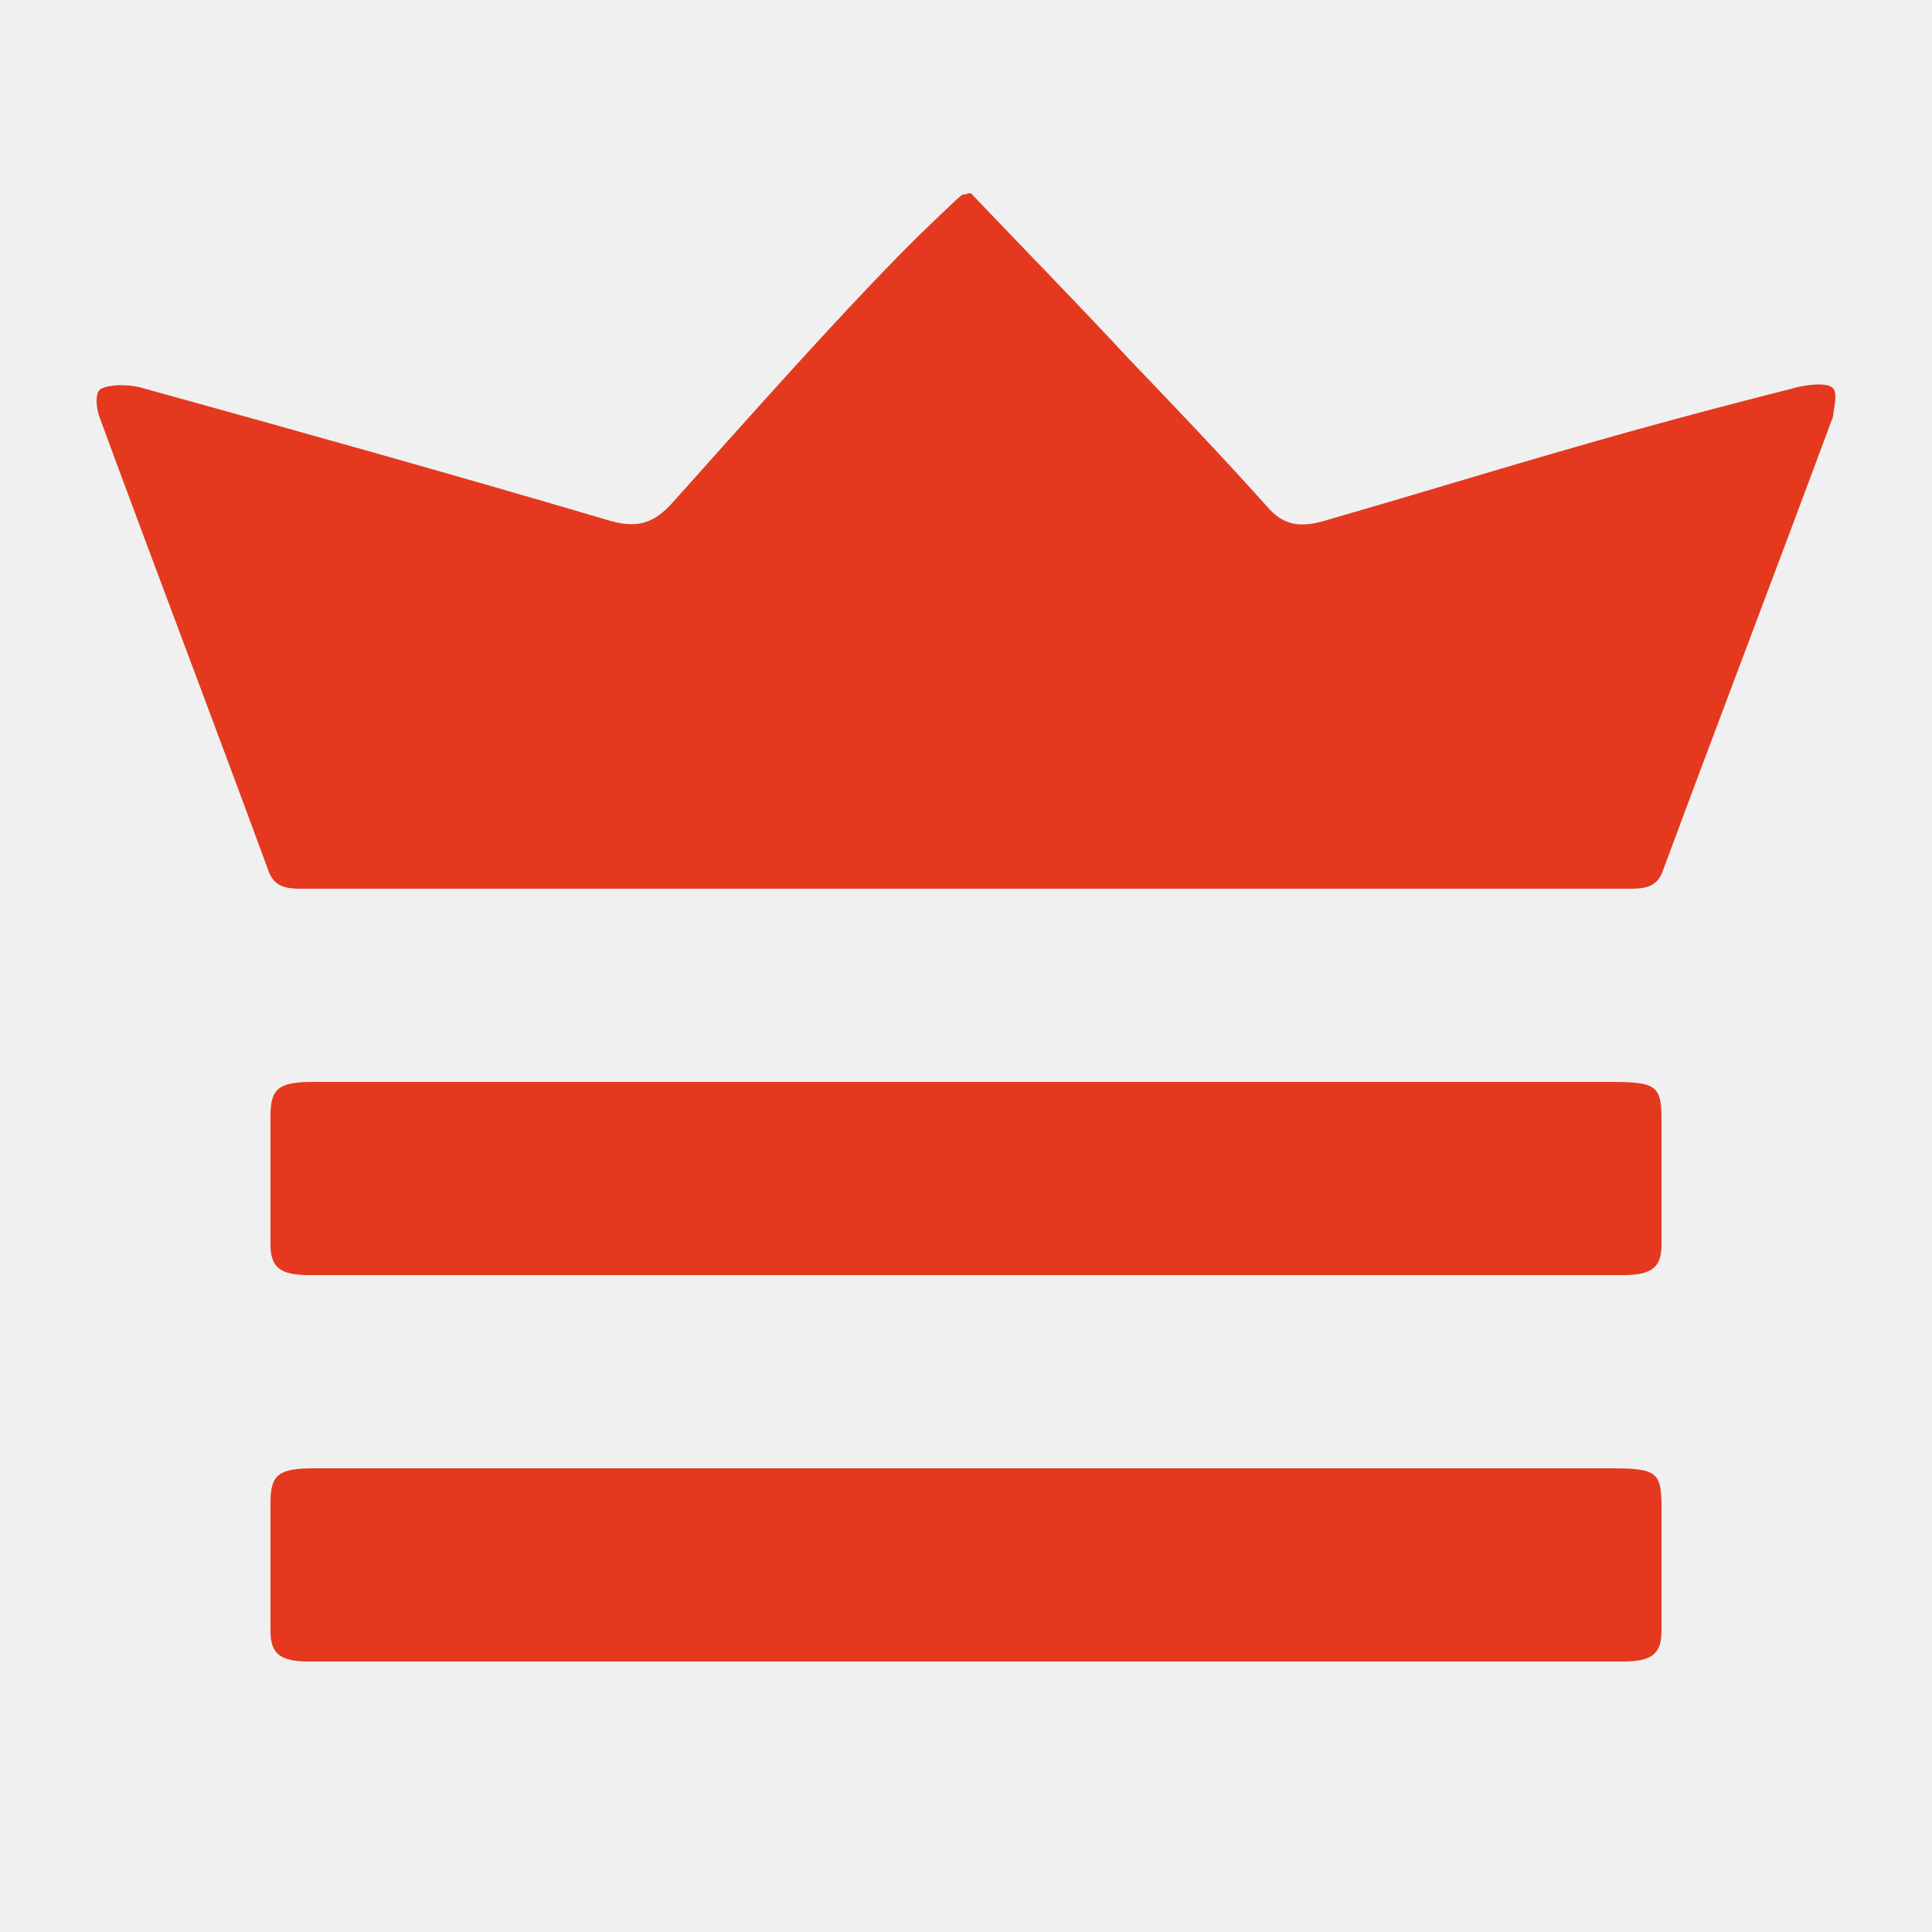
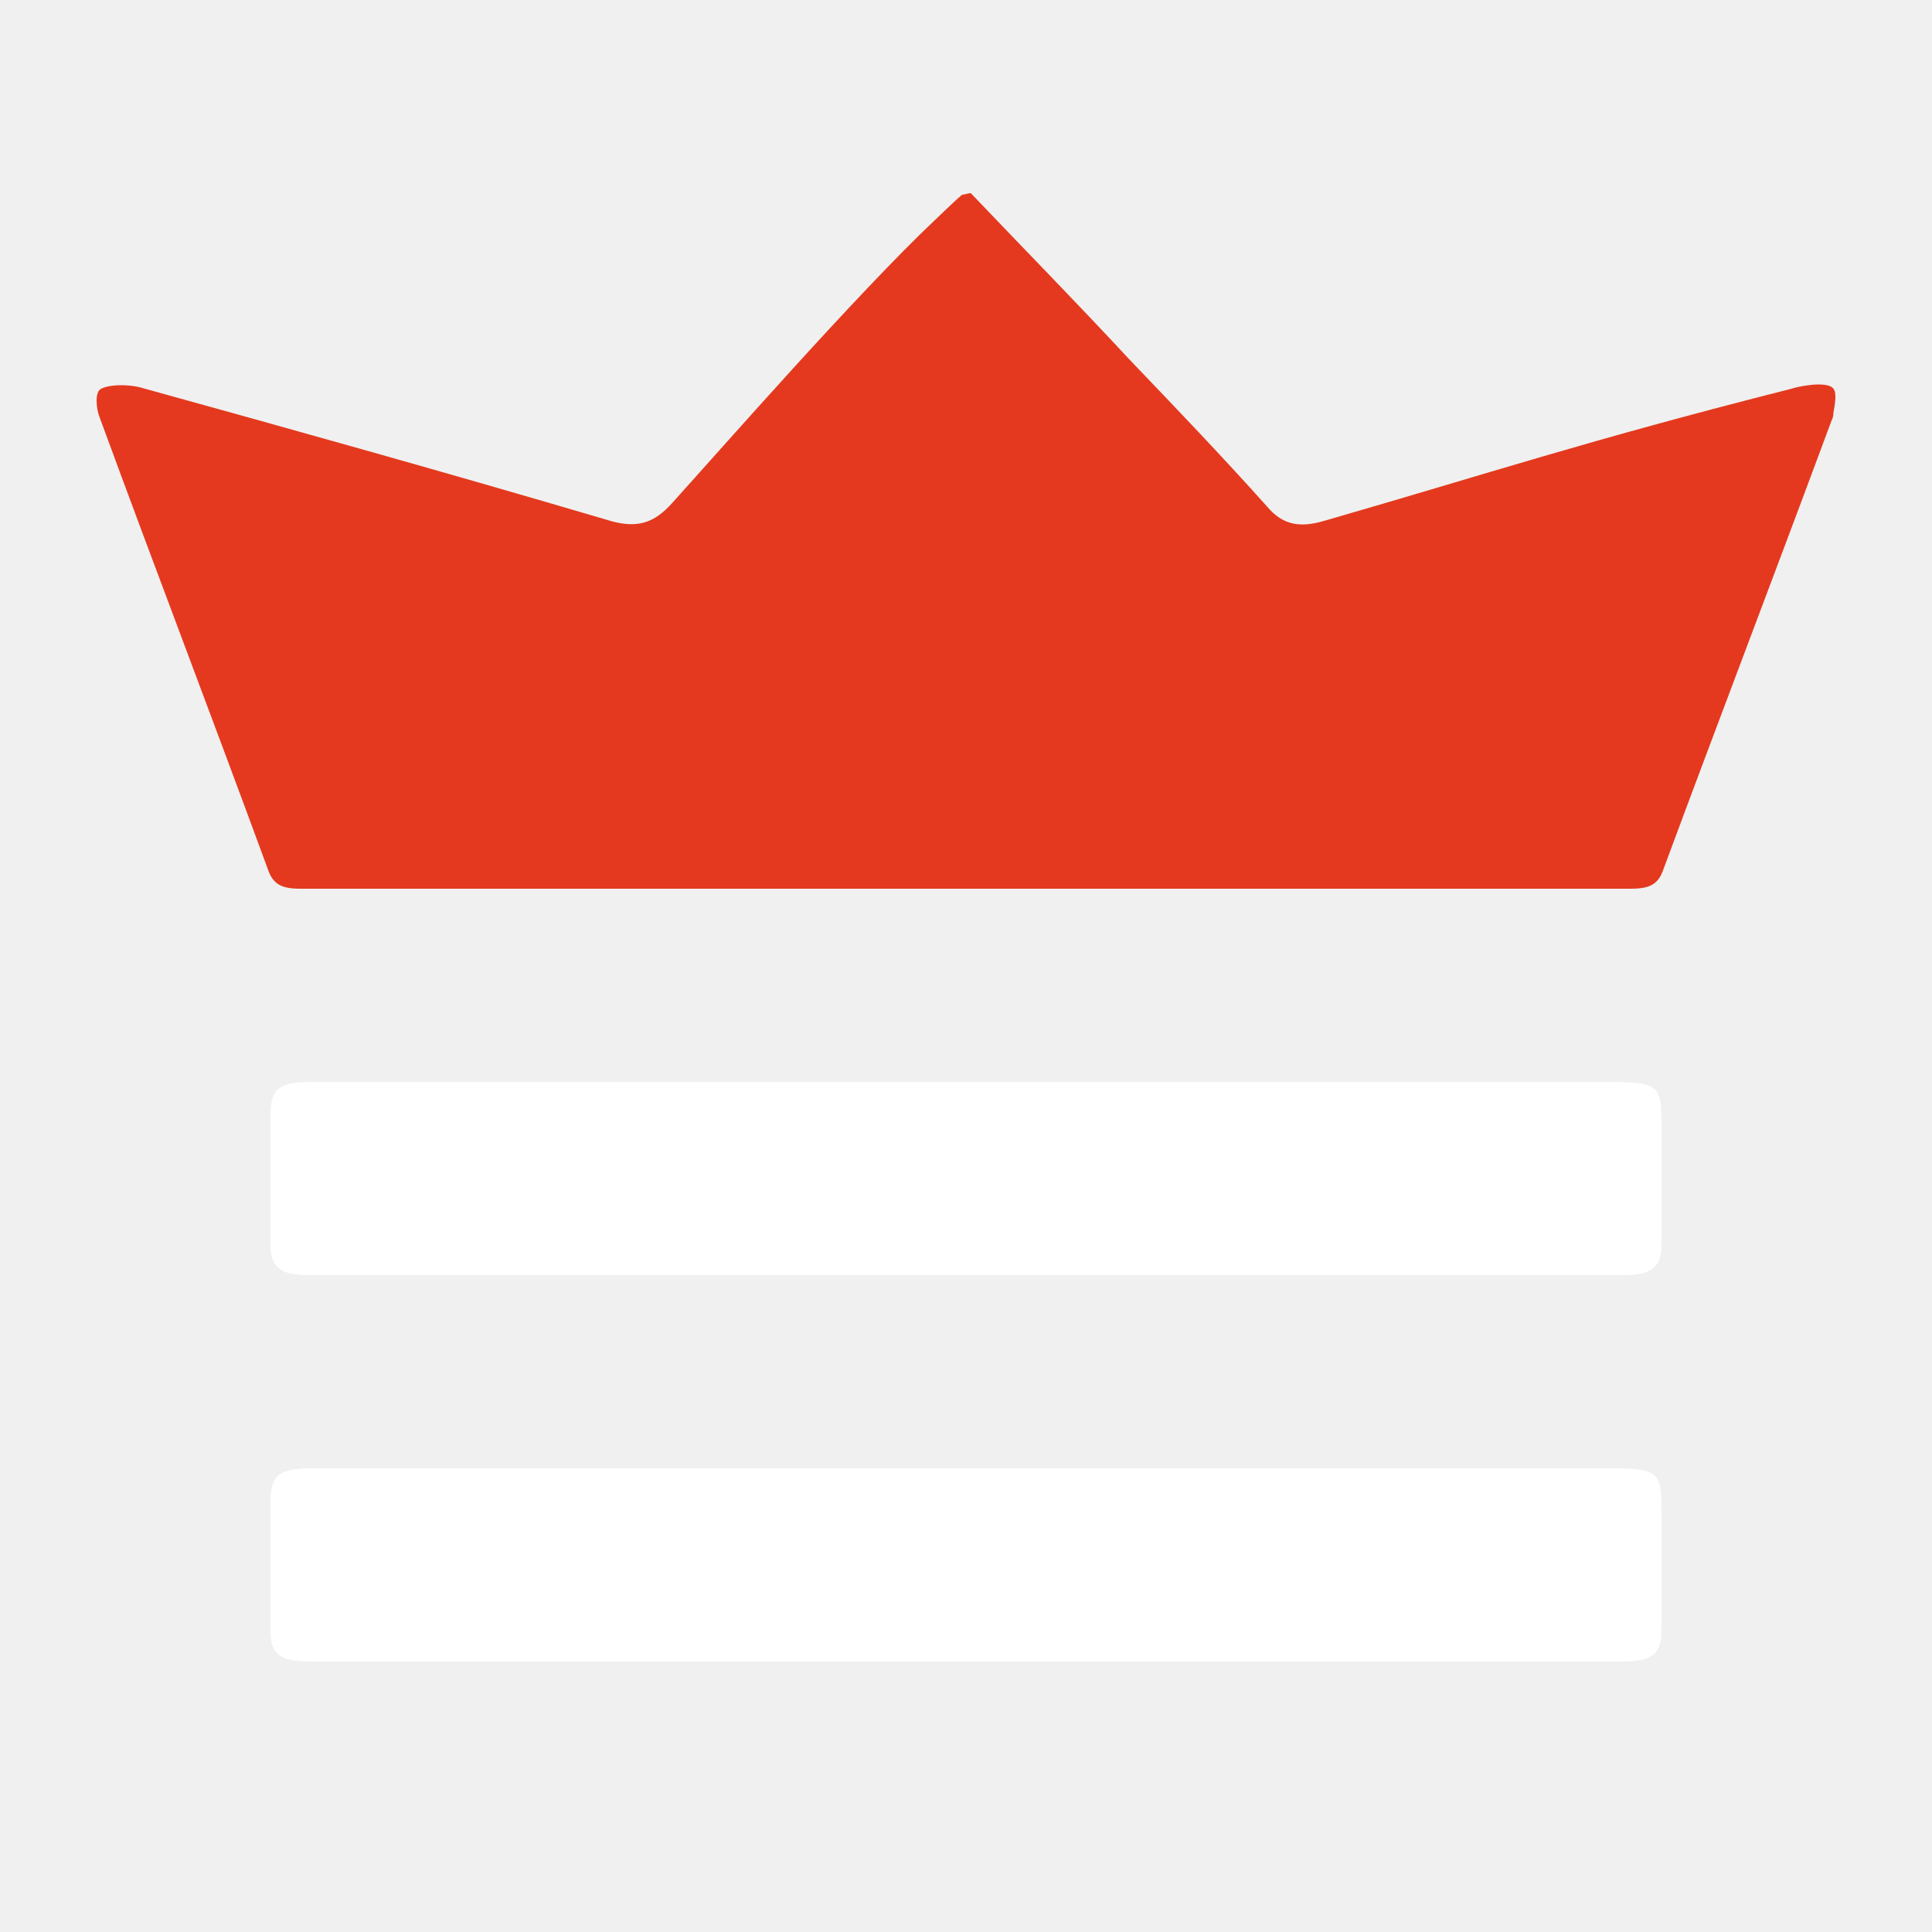
<svg xmlns="http://www.w3.org/2000/svg" width="100" height="100" viewBox="0 0 100 100" fill="none">
-   <path d="M50 56C61.121 56 72.313 56 83.434 56C85.786 56 86 56.227 86 58.045C86 60.148 86 62.25 86 64.409C86 65.602 85.501 66 84.004 66C61.335 66 38.665 66 15.996 66C14.499 66 14 65.602 14 64.409C14 62.193 14 59.977 14 57.761C14 56.341 14.428 56 16.21 56C27.473 56 38.737 56 50 56Z" fill="#E4391E" />
-   <path d="M50 76C61.121 76 72.313 76 83.434 76C85.786 76 86 76.227 86 78.046C86 80.148 86 82.25 86 84.409C86 85.602 85.501 86 84.004 86C61.335 86 38.665 86 15.996 86C14.499 86 14 85.602 14 84.409C14 82.193 14 79.977 14 77.761C14 76.341 14.428 76 16.21 76C27.473 76 38.737 76 50 76Z" fill="#E4391E" />
+   <path d="M50 56C61.121 56 72.313 56 83.434 56C85.786 56 86 56.227 86 58.045C86 60.148 86 62.25 86 64.409C86 65.602 85.501 66 84.004 66C61.335 66 38.665 66 15.996 66C14.499 66 14 65.602 14 64.409C14 62.193 14 59.977 14 57.761C14 56.341 14.428 56 16.21 56C27.473 56 38.737 56 50 56Z" fill="#FFFFFF" />
+   <path d="M50 76C61.121 76 72.313 76 83.434 76C85.786 76 86 76.227 86 78.046C86 80.148 86 82.25 86 84.409C86 85.602 85.501 86 84.004 86C61.335 86 38.665 86 15.996 86C14.499 86 14 85.602 14 84.409C14 82.193 14 79.977 14 77.761C14 76.341 14.428 76 16.21 76C27.473 76 38.737 76 50 76Z" fill="#FFFFFF" />
  <path d="M50.251 10C52.94 12.826 55.719 15.653 58.409 18.554C60.83 21.083 63.25 23.612 65.581 26.215C66.388 27.182 67.284 27.331 68.539 26.959C77.056 24.504 82.166 22.793 92.745 20.116C92.924 20.041 94.538 19.669 94.897 20.116C95.076 20.339 94.986 20.86 94.897 21.38C94.897 21.603 94.807 21.752 94.807 21.752C91.938 29.488 88.98 37.223 86.111 44.959C85.842 45.777 85.394 46 84.407 46C61.457 46 38.507 46 15.556 46C14.57 46 14.122 45.777 13.853 44.959C10.984 37.149 8.026 29.413 5.157 21.603C4.978 21.157 4.888 20.265 5.247 20.116C5.695 19.893 6.591 19.893 7.219 20.041C15.287 22.273 23.266 24.504 31.335 26.884C32.948 27.405 33.845 27.107 34.831 25.992C37.252 23.314 44.424 15.132 48.368 11.413C48.996 10.818 49.444 10.372 49.803 10.074C49.982 10.074 50.072 10 50.251 10Z" fill="#E4391E" />
</svg>
